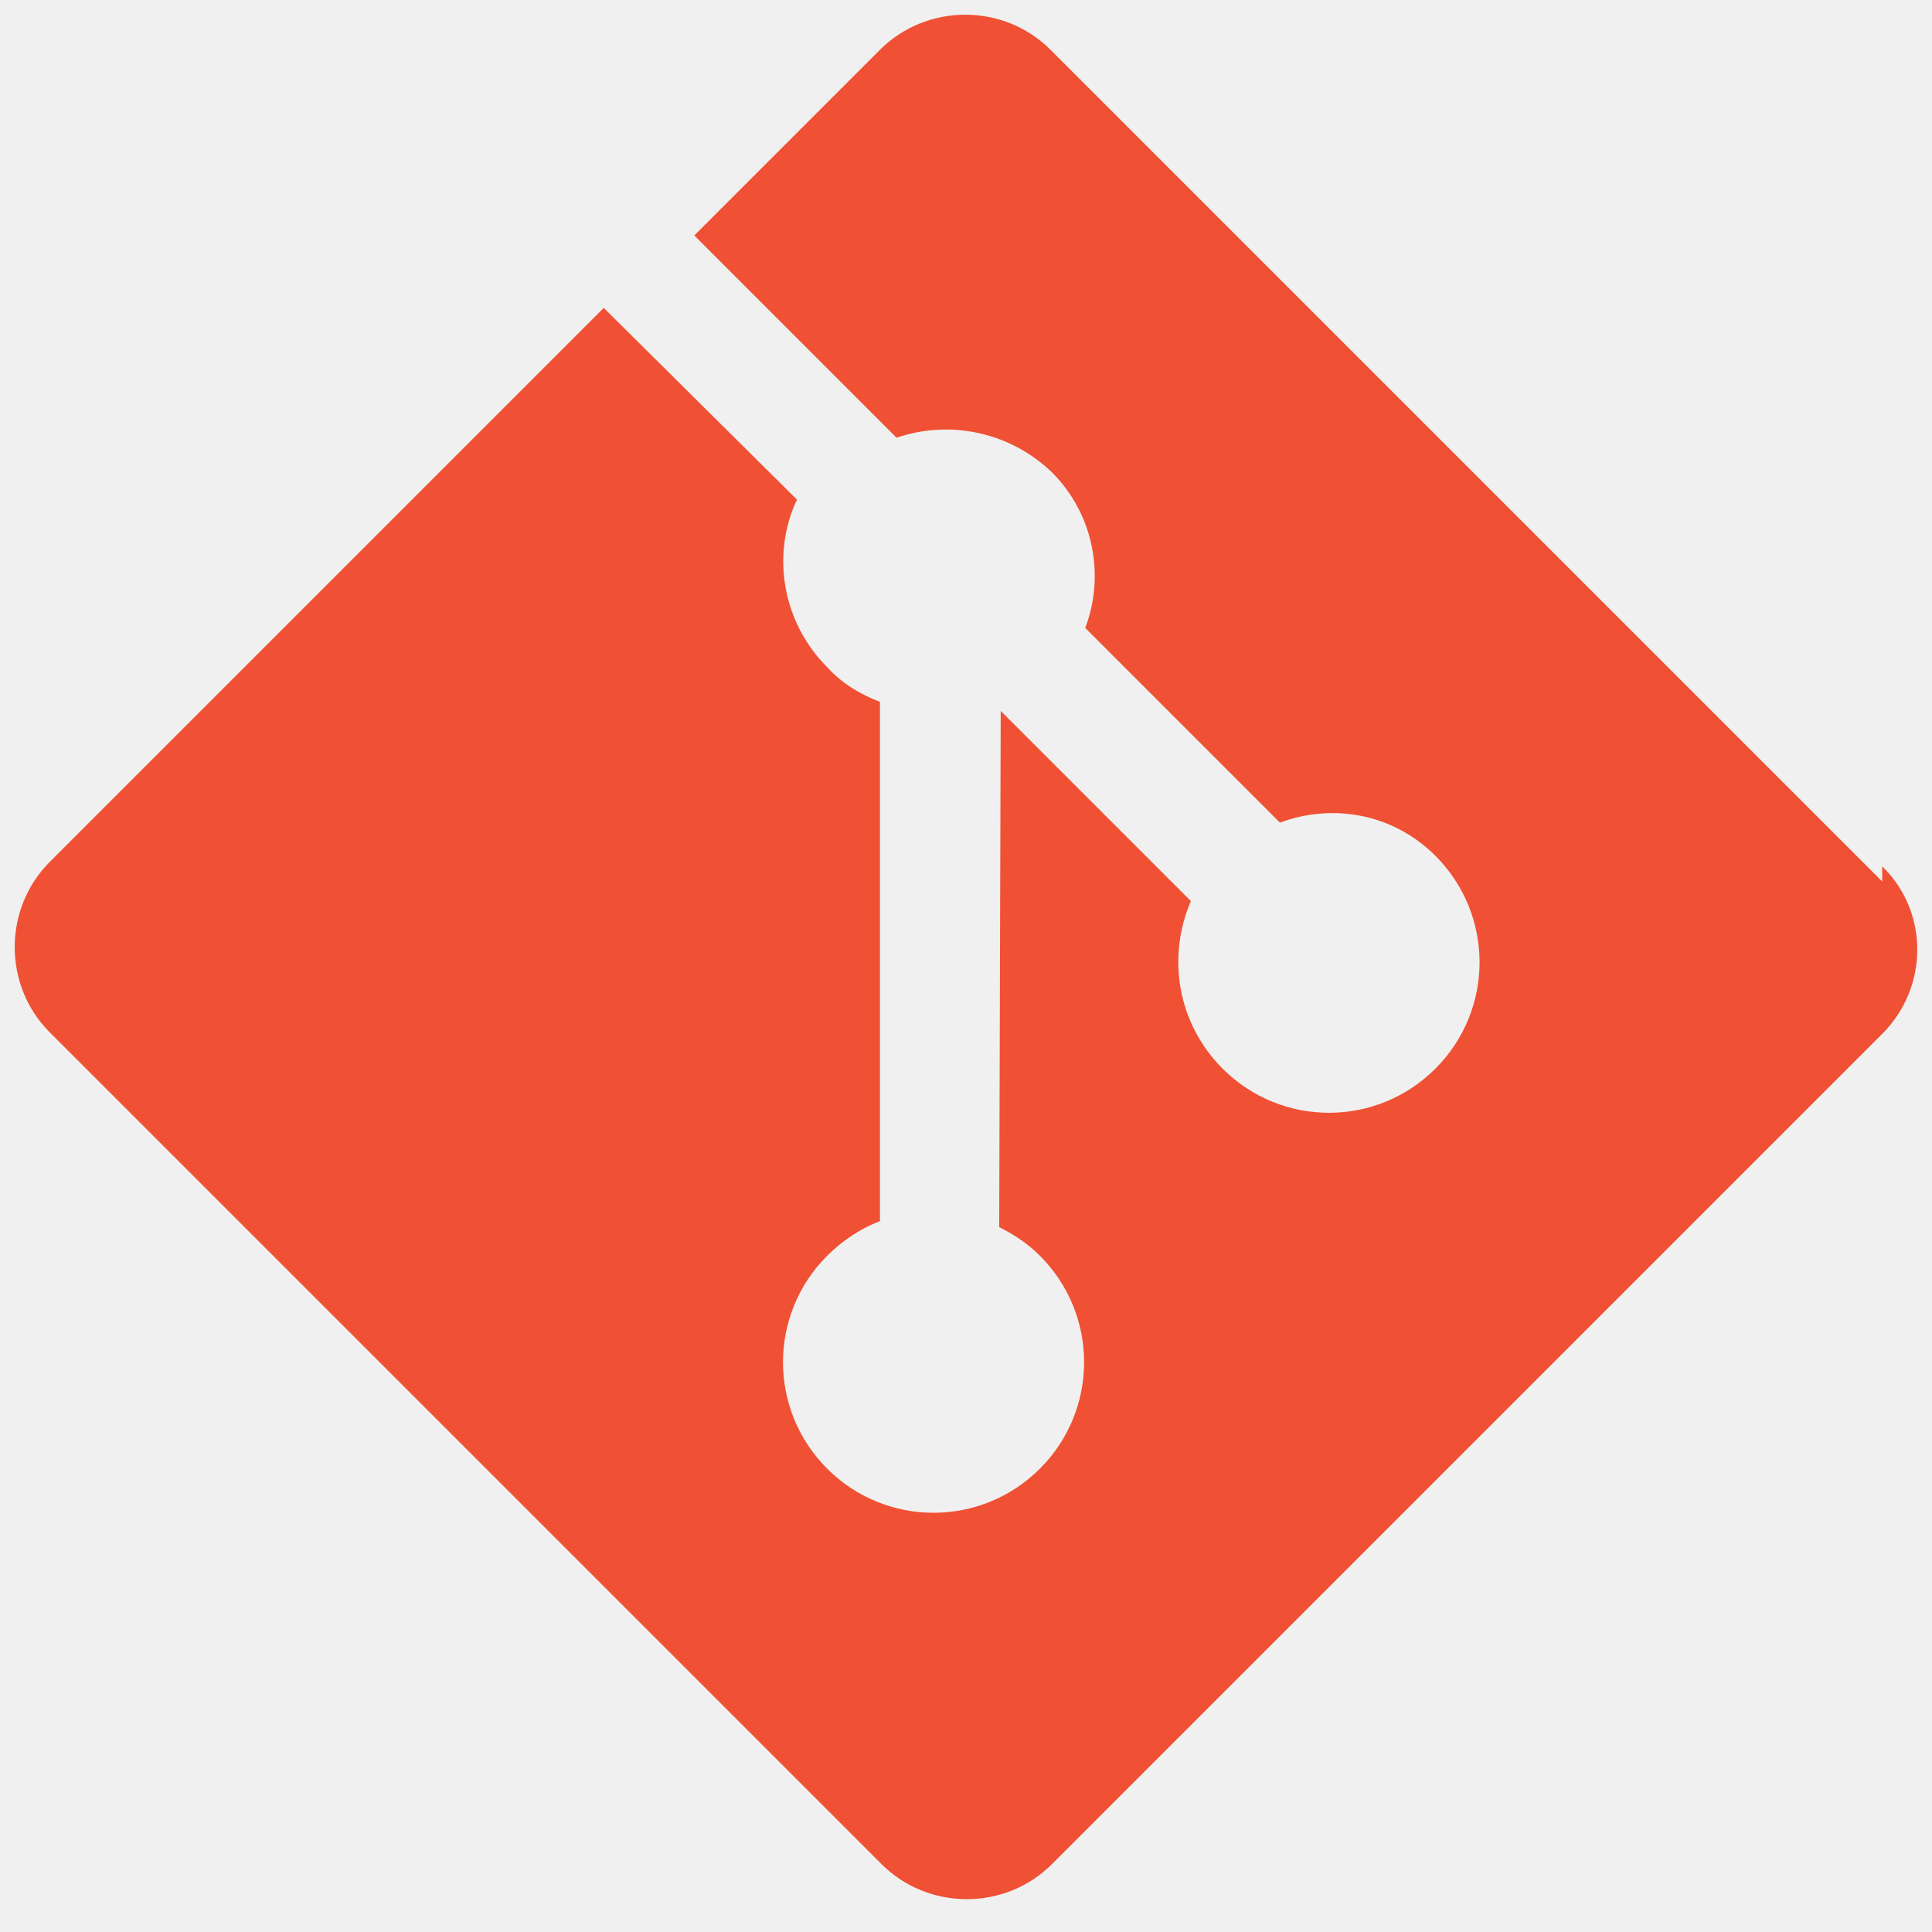
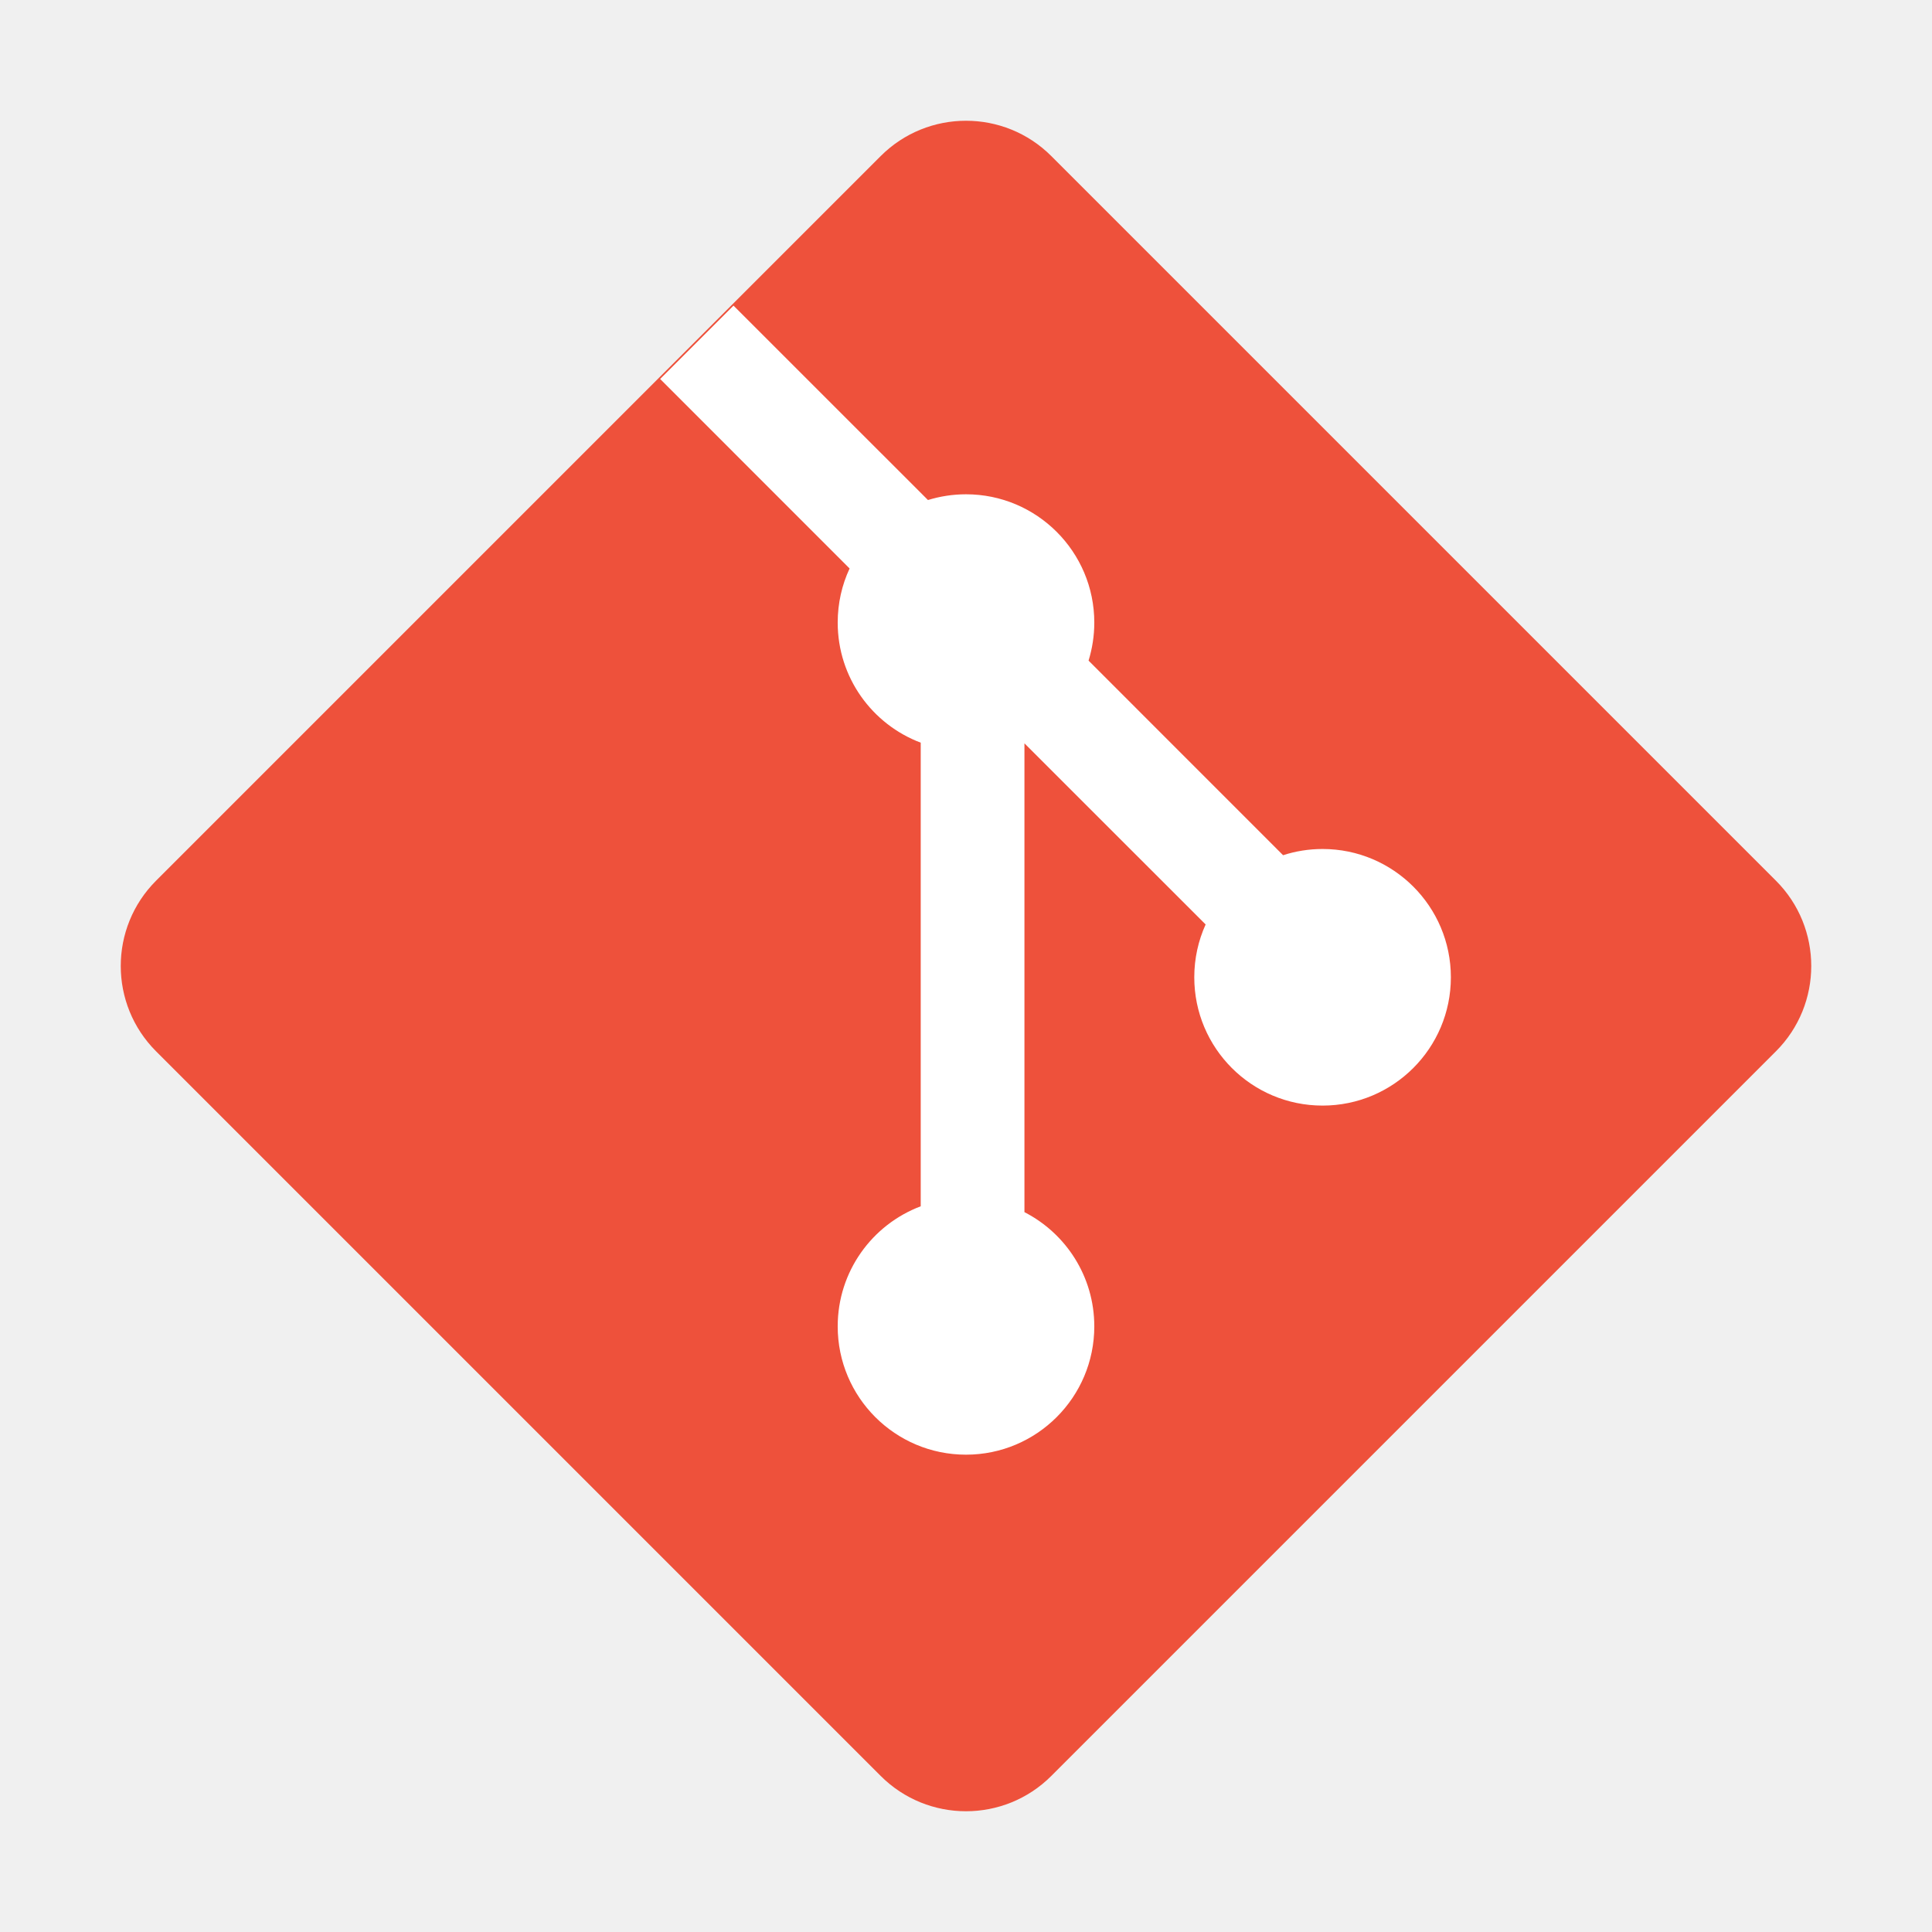
- <svg xmlns="http://www.w3.org/2000/svg" viewBox="0 0 128 128">
-   <path fill="#F05033" d="M124.7 58.4L69.6 3.3c-3.1-3.1-8.2-3.1-11.3 0L46 15.6 59.4 29c3.5-1.2 7.5-.4 10.3 2.3 2.8 2.8 3.5 6.9 2.2 10.3l12.9 12.9c3.5-1.3 7.5-.6 10.3 2.2 3.9 3.9 3.9 10.2 0 14.1-3.9 3.9-10.2 3.9-14.1 0-3-3-3.7-7.4-2.1-11.1L66.3 47.1l-.1 34.2c1 .5 1.9 1.1 2.7 1.9 3.9 3.9 3.9 10.2 0 14.1-3.9 3.9-10.2 3.9-14.1 0-3.9-3.9-3.9-10.2 0-14.1 1-1 2.2-1.8 3.5-2.3V46.5c-1.3-.5-2.5-1.2-3.5-2.3-3-3-3.7-7.5-2-11.1L40 20.4 3.3 57.1c-3.1 3.1-3.1 8.2 0 11.3l55.1 55.1c3.1 3.1 8.2 3.1 11.3 0l55-55c3.1-3.1 3.1-8.1 0-11.1z" />
+ <svg xmlns="http://www.w3.org/2000/svg" viewBox="0 0 32 32" fill="none">
+   <g id="SVGRepo_bgCarrier" stroke-width="0" />
+   <g id="SVGRepo_tracerCarrier" stroke-linecap="round" stroke-linejoin="round" />
+   <g id="SVGRepo_iconCarrier">
+     <path d="M2.585 17.413C1.805 16.633 1.805 15.367 2.585 14.587L14.587 2.585C15.367 1.805 16.633 1.805 17.413 2.585L29.415 14.587C30.195 15.367 30.195 16.633 29.415 17.413L17.413 29.415C16.633 30.195 15.367 30.195 14.587 29.415L2.585 17.413Z" fill="#EE513B" />
+     <path d="M12.149 5.062L10.934 6.277L14.072 9.416C13.945 9.688 13.875 9.992 13.875 10.312C13.875 11.222 14.446 11.998 15.25 12.301V19.98C14.446 20.283 13.875 21.059 13.875 21.969C13.875 23.142 14.826 24.094 16 24.094C17.173 24.094 18.125 23.142 18.125 21.969C18.125 21.144 17.655 20.429 16.968 20.077V12.312L19.969 15.312C19.848 15.579 19.781 15.875 19.781 16.187C19.781 17.361 20.732 18.312 21.906 18.312C23.079 18.312 24.031 17.361 24.031 16.187C24.031 15.014 23.079 14.062 21.906 14.062C21.678 14.062 21.458 14.098 21.252 14.165L18.03 10.942C18.091 10.743 18.125 10.532 18.125 10.312C18.125 9.139 17.173 8.187 16 8.187C15.78 8.187 15.569 8.221 15.37 8.282L12.149 5.062Z" fill="white" />
+   </g>
</svg>
